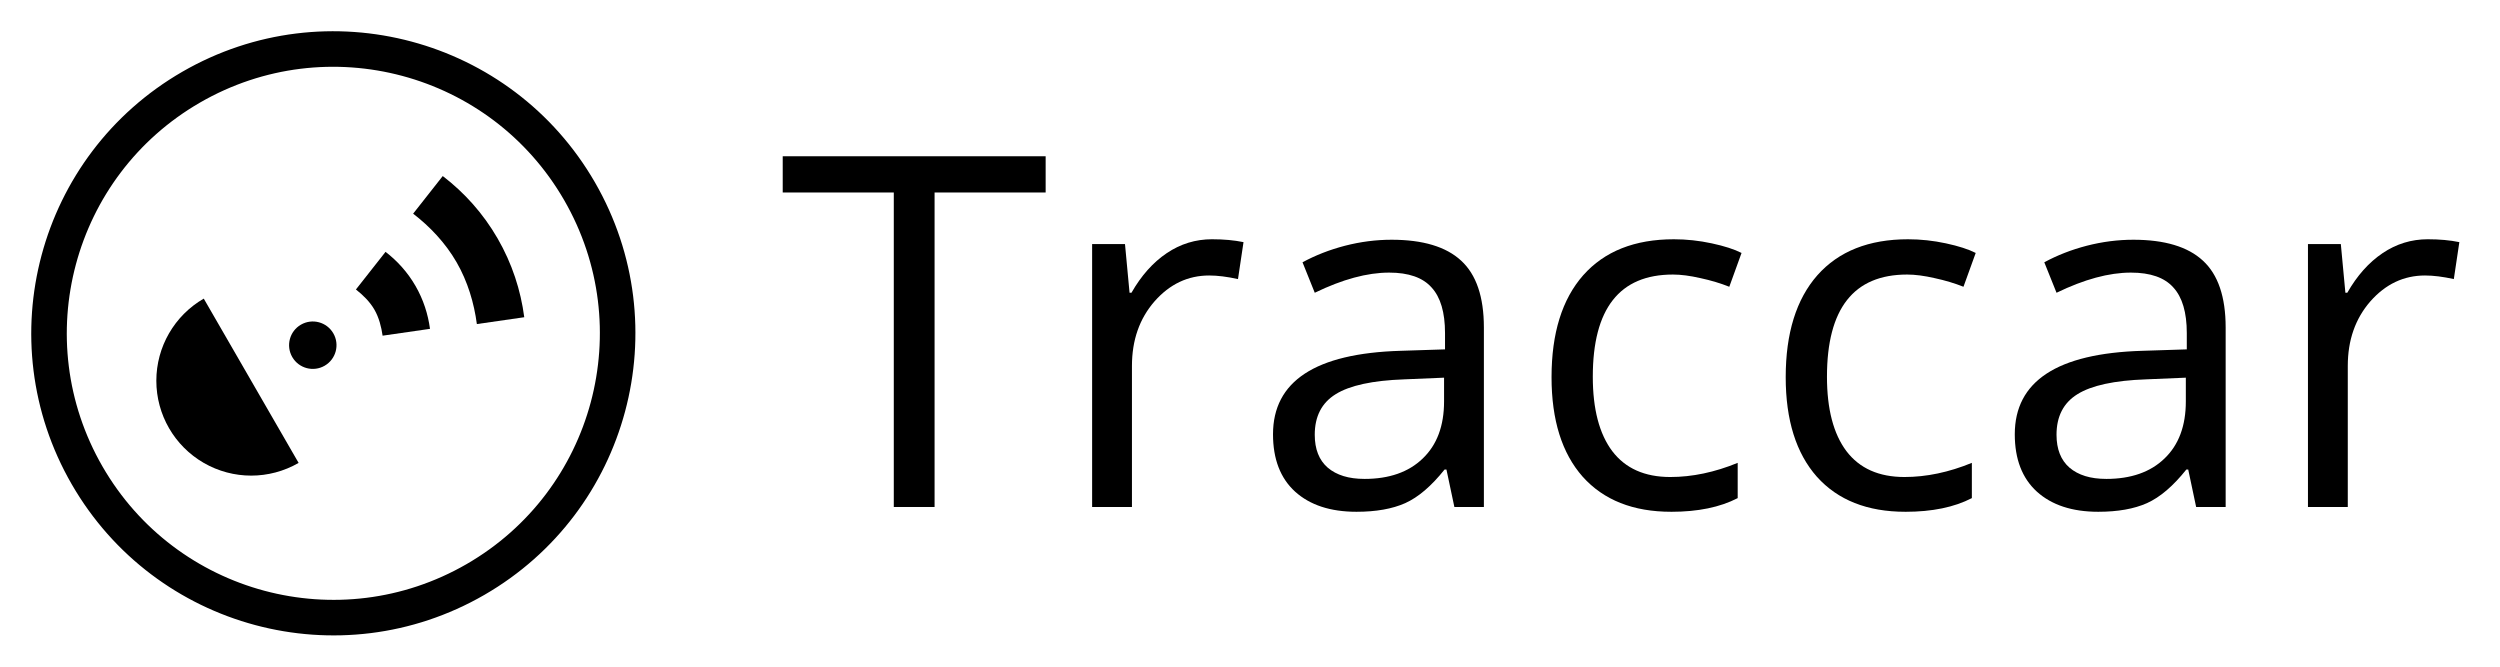
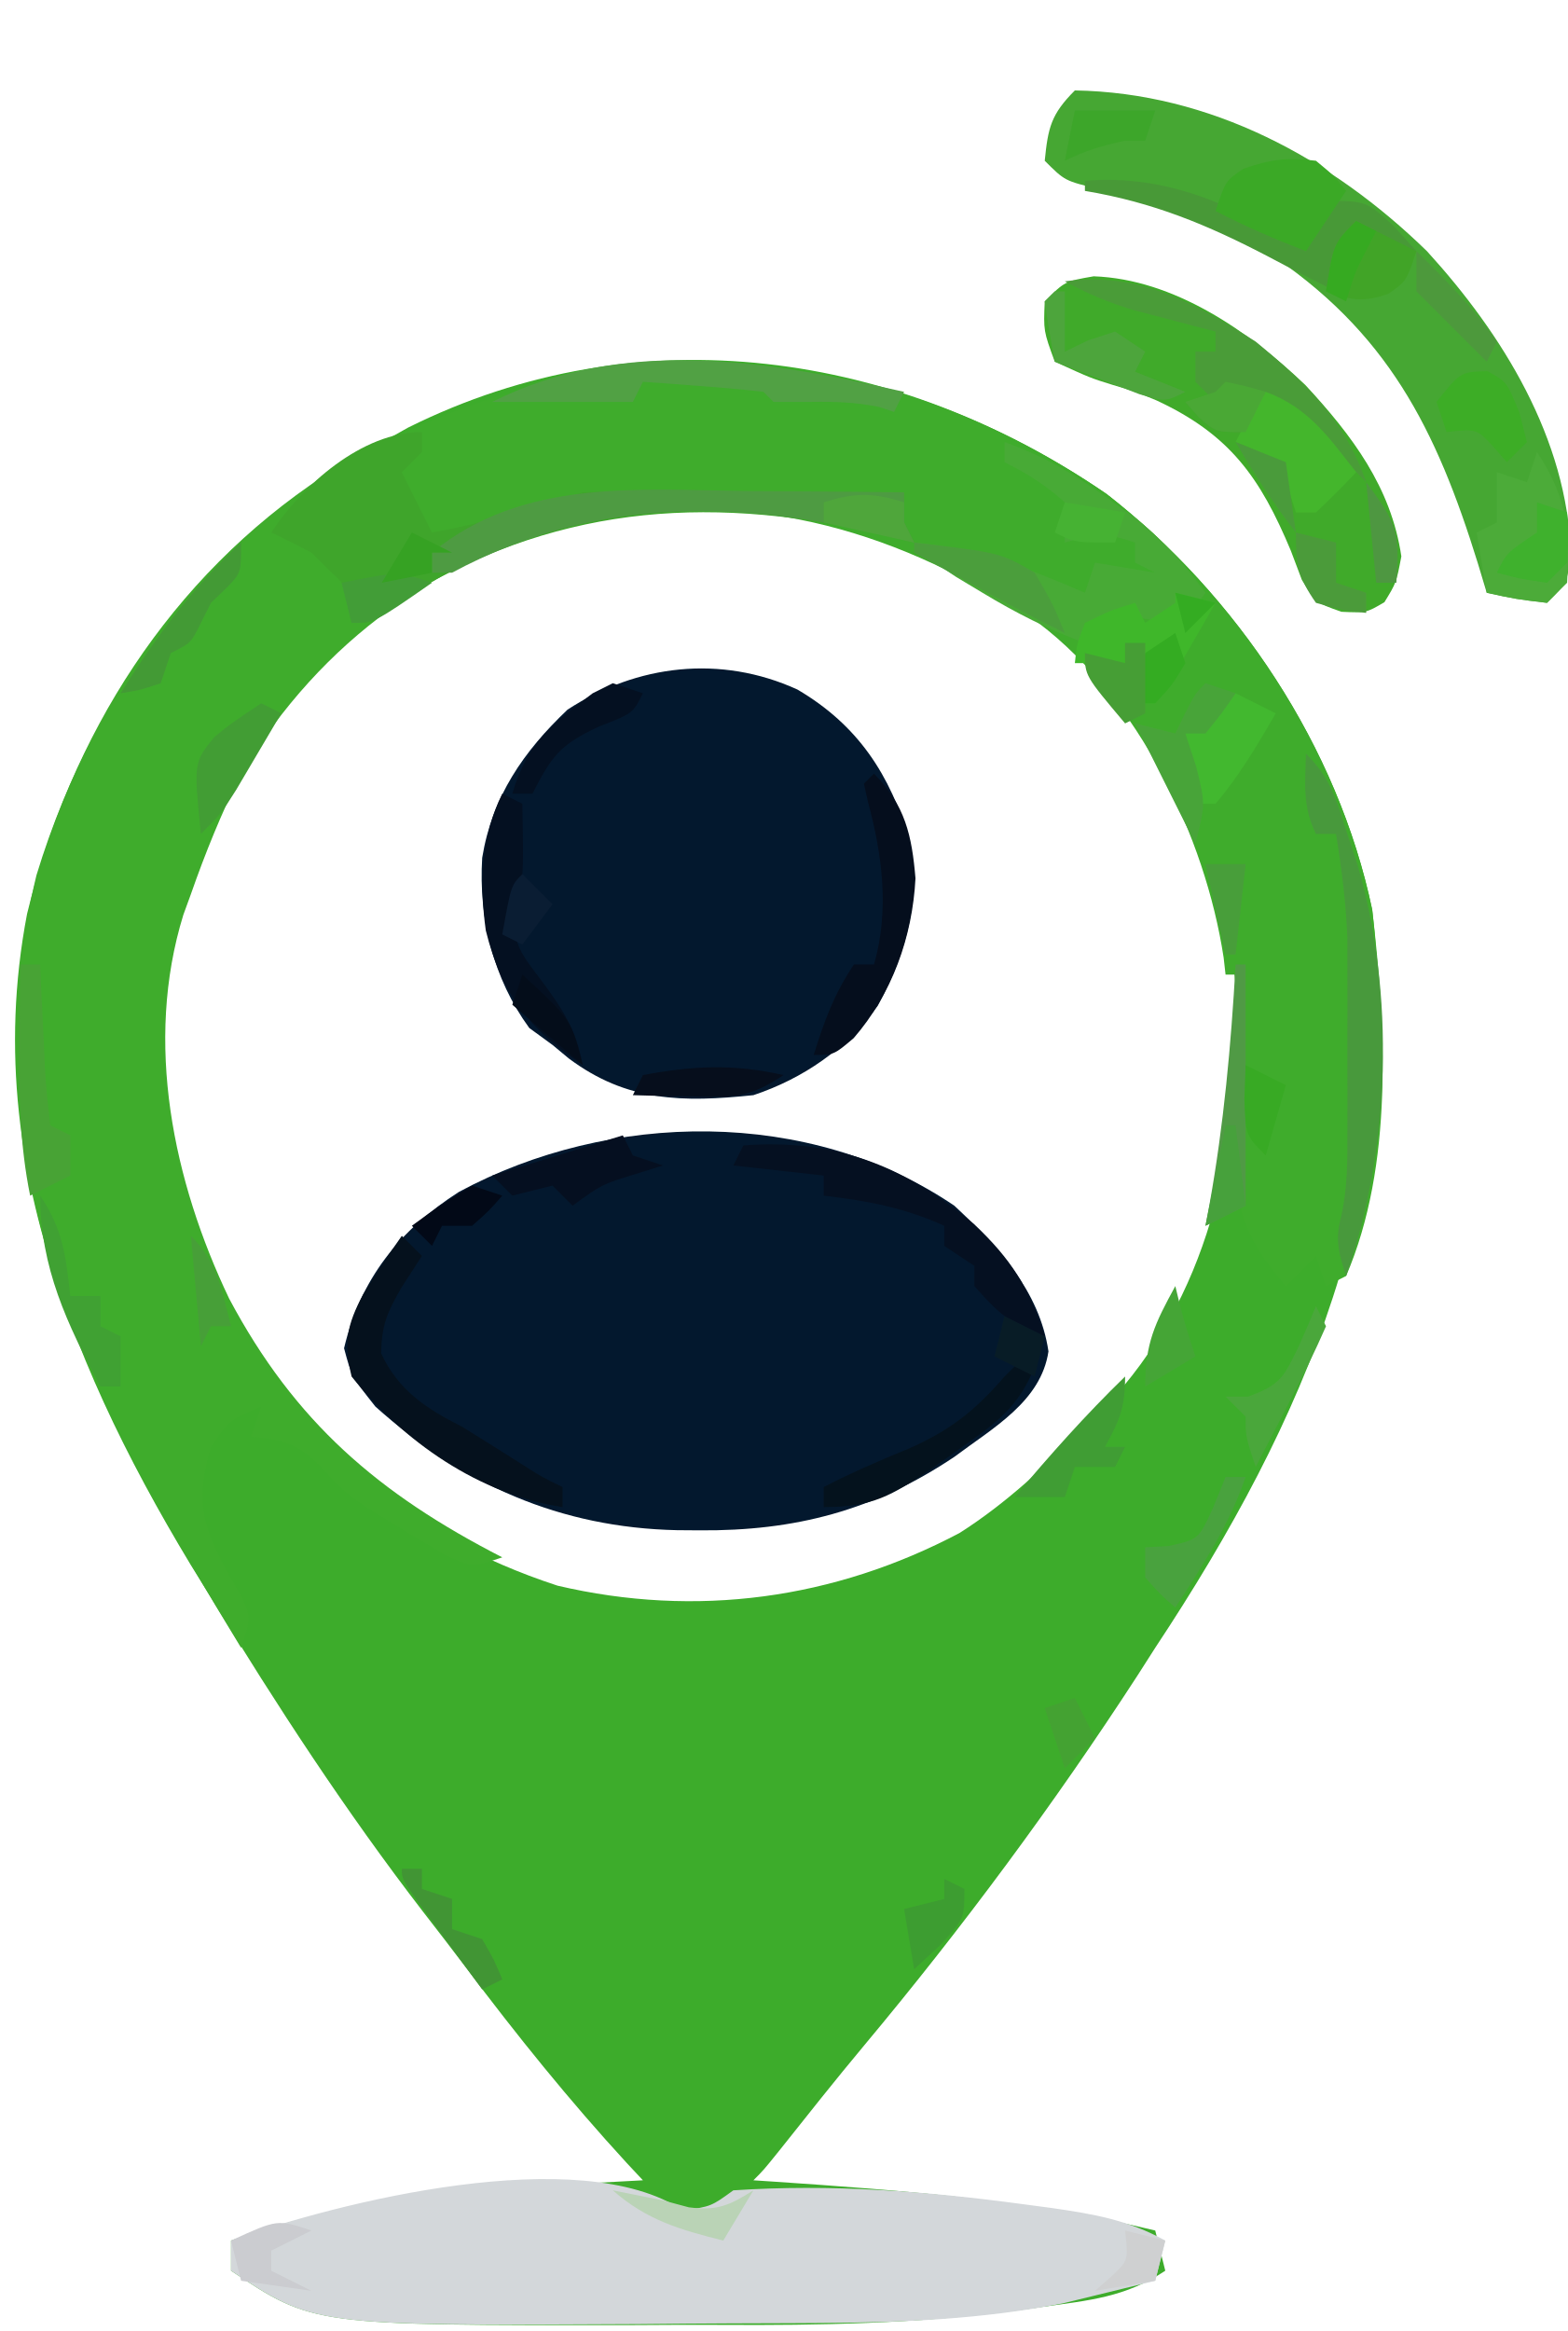
- <svg xmlns="http://www.w3.org/2000/svg" width="240" height="64" viewBox="0 0 240 64">
-   <g id="img">
-     <rect id="rect3778" height="64" width="240" y="0" x="0" fill="none" />
-     <g id="g4194">
-       <g id="g4145" fill="currentColor">
-         <circle id="path2993" stroke-width="1.326" transform="rotate(-30)" cy="43.713" cx="9.436" r="2.276" />
-         <path id="path3004" stroke-width="1.01" d="m37.012 24.177-2.843 3.613c0.663 0.522 1.325 1.158 1.773 1.933 0.448 0.776 0.667 1.667 0.788 2.502l4.55-0.656c-0.193-1.42-0.633-2.804-1.394-4.123s-1.74-2.391-2.874-3.27z" />
-         <path id="path3014" stroke-width="1.01" d="m42.504 16.9-2.843 3.613c1.607 1.236 3.091 2.793 4.168 4.658s1.683 3.929 1.95 5.939l4.55-0.656c-0.34-2.595-1.167-5.151-2.557-7.559-1.39-2.408-3.19-4.402-5.268-5.994z" />
-         <path id="path3036" stroke-width="3.62" d="m28.667 44.439a9.106 9.106 0 0 1 -9.106 0 9.106 9.106 0 0 1 -4.553 -7.886 9.106 9.106 0 0 1 4.553 -7.886l4.553 7.886z" />
-         <path id="path3038-8" stroke-width="1.01" d="m17.502 6.889c-13.868 8.007-18.619 25.74-10.612 39.608 8.006 13.868 25.739 18.619 39.608 10.613 13.868-8.007 18.619-25.74 10.613-39.609-8.007-13.868-25.74-18.62-39.609-10.612zm1.706 2.954c12.237-7.065 27.884-2.872 34.948 9.364 7.065 12.237 2.873 27.884-9.364 34.948-12.237 7.065-27.884 2.873-34.948-9.364-7.065-12.237-2.873-27.884 9.364-34.948z" />
-       </g>
-     </g>
-     <g id="logotext" aria-label="Traccar" fill="currentColor">
-       <path id="path4172" d="m89.719 48.671h-3.915v-30.192h-10.663v-3.478h25.241v3.478h-10.663v30.192z" />
-       <path id="path4174" d="m116.36 22.969q1.681 0 3.017 0.276l-0.53 3.547q-1.566-0.345-2.764-0.345-3.063 0-5.251 2.487-2.165 2.487-2.165 6.195v13.541h-3.823v-25.241h3.155l0.438 4.675h0.184q1.405-2.464 3.385-3.8t4.353-1.336z" />
-       <path id="path4176" d="m139.62 48.671-0.76-3.593h-0.184q-1.888 2.372-3.777 3.224-1.865 0.829-4.675 0.829-3.754 0-5.896-1.935-2.119-1.935-2.119-5.504 0-7.646 12.229-8.014l4.284-0.138v-1.566q0-2.971-1.29-4.376-1.267-1.428-4.076-1.428-3.155 0-7.139 1.935l-1.175-2.925q1.865-1.013 4.076-1.589 2.234-0.576 4.468-0.576 4.514 0 6.679 2.004 2.188 2.004 2.188 6.425v17.226h-2.833zm-8.636-2.695q3.57 0 5.596-1.958 2.05-1.958 2.05-5.481v-2.28l-3.823 0.161q-4.56 0.161-6.587 1.428-2.004 1.244-2.004 3.892 0 2.073 1.244 3.155 1.267 1.082 3.524 1.082z" />
-       <path id="path4178" d="m160.44 49.131q-5.481 0-8.498-3.362-2.994-3.385-2.994-9.557 0-6.333 3.04-9.788 3.063-3.454 8.705-3.454 1.819 0 3.639 0.392t2.856 0.921l-1.175 3.247q-1.267-0.507-2.764-0.829-1.497-0.345-2.648-0.345-7.692 0-7.692 9.811 0 4.652 1.865 7.139 1.888 2.487 5.573 2.487 3.155 0 6.471-1.359v3.385q-2.533 1.313-6.379 1.313z" />
-       <path id="path4180" d="m182.92 49.131q-5.481 0-8.498-3.362-2.994-3.385-2.994-9.557 0-6.333 3.04-9.788 3.063-3.454 8.705-3.454 1.819 0 3.639 0.392t2.856 0.921l-1.175 3.247q-1.267-0.507-2.764-0.829-1.497-0.345-2.648-0.345-7.692 0-7.692 9.811 0 4.652 1.865 7.139 1.888 2.487 5.573 2.487 3.155 0 6.471-1.359v3.385q-2.533 1.313-6.379 1.313z" />
-       <path id="path4182" d="m210.83 48.671-0.76-3.593h-0.184q-1.888 2.372-3.777 3.224-1.865 0.829-4.675 0.829-3.754 0-5.896-1.935-2.119-1.935-2.119-5.504 0-7.646 12.229-8.014l4.284-0.138v-1.566q0-2.971-1.29-4.376-1.267-1.428-4.076-1.428-3.155 0-7.139 1.935l-1.175-2.925q1.865-1.013 4.076-1.589 2.234-0.576 4.468-0.576 4.514 0 6.679 2.004 2.188 2.004 2.188 6.425v17.226h-2.833zm-8.636-2.695q3.57 0 5.596-1.958 2.05-1.958 2.05-5.481v-2.28l-3.823 0.161q-4.56 0.161-6.587 1.428-2.004 1.244-2.004 3.892 0 2.073 1.244 3.155 1.267 1.082 3.523 1.082z" />
-       <path id="path4184" d="m233.08 22.969q1.681 0 3.017 0.276l-0.53 3.547q-1.566-0.345-2.764-0.345-3.063 0-5.251 2.487-2.165 2.487-2.165 6.195v13.541h-3.823v-25.241h3.155l0.438 4.675h0.184q1.405-2.464 3.385-3.8t4.353-1.336z" />
-     </g>
-   </g>
+ <svg xmlns="http://www.w3.org/2000/svg" version="1.1" width="156" height="232">
+   <path d="M0 0 C12.954 10.078 23.043 25.137 26.43 41.383 C29.671 69.143 19.95 91.996 4.832 114.828 C4.244 115.747 3.656 116.666 3.051 117.613 C-5.237 130.379 -14.37 142.709 -24.129 154.387 C-27.025 157.854 -29.826 161.394 -32.637 164.93 C-34.168 166.828 -34.168 166.828 -35.168 167.828 C-34.489 167.873 -33.81 167.918 -33.111 167.964 C-20.27 168.837 -7.698 169.772 4.832 172.828 C5.162 174.148 5.492 175.468 5.832 176.828 C1.851 179.482 -1.735 179.773 -6.414 180.43 C-7.809 180.626 -7.809 180.626 -9.232 180.826 C-18.924 182.08 -28.546 182.283 -38.307 182.219 C-41.233 182.203 -44.158 182.219 -47.084 182.238 C-79 182.274 -79 182.274 -87.168 176.828 C-87.168 175.838 -87.168 174.848 -87.168 173.828 C-74.074 169.107 -59.951 168.581 -46.168 167.828 C-46.702 167.257 -47.235 166.686 -47.785 166.098 C-53.507 159.871 -58.74 153.378 -63.816 146.617 C-65.212 144.77 -66.628 142.939 -68.047 141.109 C-75.768 131.086 -82.584 120.626 -89.168 109.828 C-89.837 108.748 -90.506 107.668 -91.195 106.555 C-103.988 85.378 -112.586 62.838 -106.543 37.953 C-100.374 17.694 -87.916 3.488 -69.547 -6.613 C-46.418 -18.126 -20.705 -14.195 0 0 Z M-80.555 18.523 C-85.807 25.174 -89.437 31.818 -92.168 39.828 C-92.413 40.501 -92.658 41.174 -92.91 41.867 C-96.842 54.526 -93.929 68.361 -88.418 80.016 C-80.939 94.091 -69.965 103.643 -54.672 108.645 C-40.867 111.886 -27.108 109.99 -14.645 103.402 C-9.973 100.433 -6.073 96.726 -2.168 92.828 C-1.505 92.177 -0.843 91.526 -0.16 90.855 C10.127 80.012 13.171 65.597 12.973 51.086 C12.373 37.196 5.779 23.566 -4.168 13.828 C-27.486 -4.101 -60.222 -4.438 -80.555 18.523 Z " fill="#3DAC2B" transform="translate(110.168,49.17188)" />
+   <path d="M0 0 C12.967 10.087 23.011 25.125 26.434 41.371 C27.782 53.073 28.58 66.765 23.832 77.828 C22.842 78.323 22.842 78.323 21.832 78.828 C21.502 77.838 21.172 76.848 20.832 75.828 C19.842 76.818 18.852 77.808 17.832 78.828 C13.641 73.962 12.698 70.956 12.734 64.625 C12.739 63.155 12.739 63.155 12.744 61.656 C12.757 60.133 12.757 60.133 12.77 58.578 C12.774 57.547 12.779 56.516 12.783 55.453 C12.795 52.911 12.811 50.37 12.832 47.828 C12.502 47.828 12.172 47.828 11.832 47.828 C11.769 47.269 11.706 46.709 11.641 46.133 C9.79 34.013 3.154 20.414 -6.738 12.867 C-20.61 3.71 -34.498 -0.406 -51.227 2.328 C-66.34 6.101 -78.123 14.479 -86.168 27.828 C-88.117 31.746 -89.725 35.699 -91.168 39.828 C-91.414 40.502 -91.66 41.176 -91.914 41.871 C-95.841 54.573 -92.927 68.408 -87.355 80.078 C-80.825 92.354 -72.503 99.5 -60.168 105.828 C-63.168 106.828 -63.168 106.828 -65.91 105.57 C-75.393 99.918 -75.393 99.918 -78.105 96.953 C-80.456 94.531 -81.855 94.112 -85.168 93.828 C-84.673 92.343 -84.673 92.343 -84.168 90.828 C-87.29 92.137 -87.29 92.137 -89.168 94.828 C-90.663 99.954 -90.179 102.334 -87.668 107.078 C-86.941 108.323 -86.941 108.323 -86.199 109.594 C-85.168 111.828 -85.168 111.828 -86.168 114.828 C-99.913 92.324 -112.71 69.079 -107.473 41.781 C-103.152 23.992 -93.273 8.295 -77.855 -1.859 C-52.402 -17.187 -24.405 -16.731 0 0 Z " fill="#3FAC2C" transform="translate(110.168,49.17188)" />
+   <path d="M0 0 C4.347 4.049 8.474 8.458 9.371 14.5 C8.631 19.488 3.825 22.128 0 25 C-7.964 30.336 -15.869 32.389 -25.375 32.312 C-26.119 32.307 -26.863 32.301 -27.629 32.295 C-39.223 32.04 -48.952 27.757 -57.625 20 C-60 17 -60 17 -60.75 14.188 C-59.13 7.301 -55.23 2.419 -49.312 -1.375 C-34.279 -9.465 -14.422 -9.786 0 0 Z " fill="#03182E" transform="translate(95,120)" />
+   <path d="M0 0 C6.034 3.541 9.248 8.479 11.184 15.082 C12.321 20.991 10.809 26.245 8 31.48 C4.909 35.739 0.58 38.723 -4.375 40.375 C-11.428 41.106 -16.96 41.051 -22.762 36.715 C-23.294 36.273 -23.826 35.831 -24.375 35.375 C-25.138 34.818 -25.901 34.261 -26.688 33.688 C-30.269 28.78 -31.742 22.793 -31.375 16.75 C-30.387 10.68 -27.27 6.175 -22.875 2 C-15.948 -2.503 -7.638 -3.478 0 0 Z " fill="#03182E" transform="translate(79.375,68.625)" />
+   <path d="M0 0 C2.789 -0.396 2.789 -0.396 5 -2 C14.686 -2.647 24.208 -1.921 33.812 -0.625 C35.235 -0.436 35.235 -0.436 36.686 -0.243 C40.875 0.363 44.261 0.932 48 3 C47.67 4.32 47.34 5.64 47 7 C45.044 7.488 43.085 7.965 41.125 8.438 C39.489 8.838 39.489 8.838 37.82 9.246 C29.818 10.825 21.803 11.164 13.664 11.203 C12.705 11.209 11.745 11.215 10.757 11.22 C8.735 11.23 6.713 11.236 4.691 11.24 C1.667 11.25 -1.356 11.281 -4.379 11.312 C-36.767 11.489 -36.767 11.489 -45 6 C-45 5.01 -45 4.02 -45 3 C-34.344 -0.842 -10.278 -6.852 0 0 Z " fill="#D3D7DA" transform="translate(68,220)" />
+   <path d="M0 0 C13.472 0.221 25.561 6.744 35.062 16.012 C42.575 24.252 49.016 34.65 49.375 46.125 C49 49 49 49 47 51 C43.875 50.625 43.875 50.625 41 50 C40.709 49.033 40.417 48.066 40.117 47.07 C35.959 33.671 31.131 23.982 19 16 C13.658 13.238 8.222 11.208 2.375 9.812 C-1 9 -1 9 -3 7 C-2.67 3.703 -2.377 2.377 0 0 Z " fill="#46A733" transform="translate(107,9)" />
+   <path d="M0 0 C8.005 0.284 15.456 5.477 21.062 10.812 C25.725 15.848 29.603 20.978 30.625 27.875 C30.125 30.5 30.125 30.5 28.938 32.438 C27.125 33.5 27.125 33.5 24.668 33.391 C22.125 32.5 22.125 32.5 20.719 30.207 C20.358 29.252 19.997 28.297 19.625 27.312 C16.574 20.021 13.556 15.755 6.258 12.355 C4.125 11.467 4.125 11.467 1.867 10.801 C-0.312 10.125 -0.312 10.125 -3.875 8.5 C-5 5.438 -5 5.438 -4.875 2.5 C-2.875 0.5 -2.875 0.5 0 0 Z " fill="#40AA2A" transform="translate(108.875,27.5)" />
+   <path d="M0 0 C0 0.66 0 1.32 0 2 C-0.66 2.66 -1.32 3.32 -2 4 C-1.691 4.619 -1.381 5.237 -1.062 5.875 C-0.375 7.25 0.312 8.625 1 10 C6.122 9.069 11.064 7.645 16 6 C18.441 5.915 20.853 5.884 23.293 5.902 C24.352 5.904 24.352 5.904 25.432 5.907 C27.684 5.912 29.936 5.925 32.188 5.938 C33.715 5.943 35.243 5.947 36.771 5.951 C40.514 5.962 44.257 5.979 48 6 C48 6.99 48 7.98 48 9 C48.495 9.99 48.495 9.99 49 11 C48.163 10.783 47.327 10.567 46.465 10.344 C29.427 6.268 14.318 7.044 -1 16 C-1.713 16.547 -2.426 17.093 -3.16 17.656 C-5 19 -5 19 -7 19 C-7.217 18.041 -7.217 18.041 -7.438 17.062 C-7.81 15.025 -7.81 15.025 -9 14 C-9.66 13.34 -10.32 12.68 -11 12 C-12.317 11.303 -13.649 10.63 -15 10 C-11.915 5.306 -5.979 0 0 0 Z " fill="#3FA52B" transform="translate(42,43)" />
+   <path d="M0 0 C3.999 1.415 7.137 3.321 10.562 5.812 C11.492 6.479 12.421 7.145 13.379 7.832 C16.011 10.009 17.97 12.263 20 15 C18.875 16.562 18.875 16.562 17 18 C14 17.625 14 17.625 11 17 C10.01 17.33 9.02 17.66 8 18 C8 18.66 8 19.32 8 20 C4.366 18.643 1.13 17.007 -2.188 15 C-3.047 14.484 -3.907 13.969 -4.793 13.438 C-7 12 -7 12 -9 10 C-2.818 10.538 2.327 12.546 8 15 C8.33 14.01 8.66 13.02 9 12 C11.97 12.495 11.97 12.495 15 13 C14.34 12.67 13.68 12.34 13 12 C13 11.34 13 10.68 13 10 C9.867 8.956 9.01 9.066 6 10 C6 8.68 6 7.36 6 6 C4.092 4.283 2.29 3.145 0 2 C0 1.34 0 0.68 0 0 Z " fill="#48AA36" transform="translate(100,44)" />
+   <path d="M0 0 C0.99 0.33 1.98 0.66 3 1 C2 3 2 3 -1.375 4.312 C-5.308 6.144 -6.084 7.268 -8 11 C-8.66 11 -9.32 11 -10 11 C-8.563 5.971 -6.058 4.043 -2 1 C-1.34 0.67 -0.68 0.34 0 0 Z M-11 11 C-10.34 11.33 -9.68 11.66 -9 12 C-8.872 19.536 -8.872 19.536 -9.684 22.484 C-10.105 25.837 -9.129 26.907 -7.125 29.562 C-5.021 32.386 -3.618 34.507 -3 38 C-8.407 34.356 -11.062 30.969 -12.641 24.605 C-13.28 19.974 -13.116 15.231 -11 11 Z " fill="#041021" transform="translate(61,68)" />
+   <path d="M0 0 C7.306 -0.996 12.926 2.145 19 6 C23.962 10.088 27.897 13.832 30 20 C29.278 19.258 28.556 18.515 27.812 17.75 C25.314 15.307 22.764 13.132 20 11 C19.34 12.32 18.68 13.64 18 15 C15 15 15 15 13.312 13.5 C12.879 13.005 12.446 12.51 12 12 C12.99 12 13.98 12 15 12 C14.34 11.34 13.68 10.68 13 10 C13 9.01 13 8.02 13 7 C13.66 7 14.32 7 15 7 C15 6.34 15 5.68 15 5 C14.252 4.807 13.505 4.613 12.734 4.414 C11.257 4.023 11.257 4.023 9.75 3.625 C8.775 3.37 7.801 3.115 6.797 2.852 C4.342 2.104 2.244 1.229 0 0 Z " fill="#4A9C38" transform="translate(106,28)" />
+   <path d="M0 0 C9.089 -0.673 15.946 1.967 22.938 7.812 C26.612 11.272 28.501 14.205 30 19 C26.64 17.88 25.309 16.628 23 14 C23 13.34 23 12.68 23 12 C22.01 11.34 21.02 10.68 20 10 C20 9.34 20 8.68 20 8 C16.033 6.197 12.318 5.508 8 5 C8 4.34 8 3.68 8 3 C5.03 2.67 2.06 2.34 -1 2 C-0.67 1.34 -0.34 0.68 0 0 Z " fill="#051021" transform="translate(74,114)" />
+   <path d="M0 0 C2.981 4.472 3.29 7.688 3 13 C2.34 13.66 1.68 14.32 1 15 C-2.125 14.625 -2.125 14.625 -5 14 C-5.33 12.02 -5.66 10.04 -6 8 C-5.34 7.67 -4.68 7.34 -4 7 C-4 5.35 -4 3.7 -4 2 C-3.01 2.33 -2.02 2.66 -1 3 C-0.67 2.01 -0.34 1.02 0 0 Z " fill="#4CAB39" transform="translate(153,45)" />
+   <path d="M0 0 C0.66 0.66 1.32 1.32 2 2 C0.979 3.578 0.979 3.578 -0.062 5.188 C-1.459 7.66 -1.995 8.795 -2.062 11.688 C-0.379 15.351 2.458 17.229 6 19 C8.052 20.265 10.088 21.555 12.125 22.844 C13.989 24.031 13.989 24.031 16 25 C16 25.66 16 26.32 16 27 C7.743 25.749 0.13 20.48 -5 14 C-5.807 10.626 -5.472 8.896 -3.863 5.844 C-2.636 3.846 -1.358 1.911 0 0 Z " fill="#05111D" transform="translate(40,123)" />
+   <path d="M0 0 C2.465 2.465 2.99 4.505 4.062 7.812 C4.404 8.85 4.746 9.888 5.098 10.957 C8.922 23.855 8.415 39.307 4 52 C3.315 49.869 2.877 48.458 3.464 46.265 C4.164 43.308 4.13 40.55 4.133 37.512 C4.134 36.248 4.135 34.984 4.137 33.682 C4.133 32.364 4.129 31.046 4.125 29.688 C4.129 28.381 4.133 27.075 4.137 25.729 C4.135 23.827 4.135 23.827 4.133 21.887 C4.132 20.734 4.131 19.581 4.129 18.393 C3.995 14.87 3.557 11.48 3 8 C2.34 8 1.68 8 1 8 C-0.354 5.291 -0.065 2.991 0 0 Z " fill="#48993C" transform="translate(130,75)" />
+   <path d="M0 0 C1.501 0.01 3.001 0.019 4.502 0.027 C8.147 0.049 11.792 0.084 15.438 0.125 C15.438 1.115 15.438 2.105 15.438 3.125 C15.932 4.115 15.932 4.115 16.438 5.125 C15.601 4.908 14.764 4.692 13.902 4.469 C-1.289 0.835 -15.519 0.563 -29.562 8.125 C-30.223 8.125 -30.883 8.125 -31.562 8.125 C-31.562 7.465 -31.562 6.805 -31.562 6.125 C-22.528 -1.288 -11.029 -0.129 0 0 Z " fill="#4E9B42" transform="translate(74.5625,48.875)" />
+   <path d="M0 0 C3.106 3.106 3.782 6.188 4.133 10.422 C3.834 16.231 1.798 21.931 -2.02 26.324 C-4 28 -4 28 -6 28 C-4.941 24.597 -3.991 21.986 -2 19 C-1.34 19 -0.68 19 0 19 C1.553 13.651 0.843 8.103 -0.602 2.785 C-0.733 2.196 -0.865 1.607 -1 1 C-0.67 0.67 -0.34 0.34 0 0 Z " fill="#050E1D" transform="translate(87,77)" />
+   <path d="M0 0 C-0.33 0.66 -0.66 1.32 -1 2 C-1.495 1.835 -1.99 1.67 -2.5 1.5 C-4.847 1.031 -6.807 0.966 -9.188 1 C-10.446 1 -11.704 1 -13 1 C-13.33 0.67 -13.66 0.34 -14 0 C-16.016 -0.234 -18.038 -0.413 -20.062 -0.562 C-21.167 -0.646 -22.272 -0.73 -23.41 -0.816 C-24.265 -0.877 -25.119 -0.938 -26 -1 C-26.33 -0.34 -26.66 0.32 -27 1 C-31.62 1 -36.24 1 -41 1 C-27.871 -5.564 -13.688 -3.103 0 0 Z " fill="#51A144" transform="translate(90,39)" />
+   <path d="M0 0 C8.149 -0.709 15.275 2.517 22 7 C22.66 5.35 23.32 3.7 24 2 C28 2 28 2 30.75 4.5 C31.864 5.737 31.864 5.737 33 7 C31.02 6.34 29.04 5.68 27 5 C25.427 7.842 25.427 7.842 25 11 C22.747 9.887 20.519 8.744 18.301 7.562 C12.199 4.372 6.798 2.133 0 1 C0 0.67 0 0.34 0 0 Z " fill="#489937" transform="translate(108,18)" />
+   <path d="M0 0 C4.274 1.583 6.265 4.506 9 8 C7.71 9.376 6.373 10.708 5 12 C4.34 12 3.68 12 3 12 C2.752 11.216 2.505 10.432 2.25 9.625 C0.846 6.677 -0.007 6.098 -3 5 C-2 3 -2 3 0 0 Z " fill="#44B62C" transform="translate(126,39)" />
+   <path d="M0 0 C1.812 1.5 1.812 1.5 3 3 C1.02 5.97 1.02 5.97 -1 9 C-4.083 7.801 -7.063 6.523 -10 5 C-9 2 -9 2 -7.25 0.812 C-4.604 -0.143 -2.793 -0.358 0 0 Z " fill="#3BA926" transform="translate(131,16)" />
+   <path d="M0 0 C1.32 0.33 2.64 0.66 4 1 C3.051 2.672 2.09 4.337 1.125 6 C0.591 6.928 0.058 7.856 -0.492 8.812 C-0.99 9.534 -1.487 10.256 -2 11 C-2.66 11 -3.32 11 -4 11 C-3.67 9.02 -3.34 7.04 -3 5 C-3.66 5 -4.32 5 -5 5 C-5 5.66 -5 6.32 -5 7 C-6.65 7 -8.3 7 -10 7 C-9.812 5.125 -9.812 5.125 -9 3 C-6.438 1.75 -6.438 1.75 -4 1 C-3.67 1.66 -3.34 2.32 -3 3 C-2.01 2.34 -1.02 1.68 0 1 C0 0.67 0 0.34 0 0 Z " fill="#3FB72A" transform="translate(117,59)" />
+   <path d="M0 0 C0.66 0 1.32 0 2 0 C2.049 1.143 2.098 2.287 2.148 3.465 C2.223 4.956 2.299 6.447 2.375 7.938 C2.421 9.07 2.421 9.07 2.469 10.225 C2.573 12.155 2.779 14.079 3 16 C3.66 16.33 4.32 16.66 5 17 C5 18.32 5 19.64 5 21 C3.02 21.99 3.02 21.99 1 23 C-0.018 17.984 -0.119 13.214 -0.062 8.125 C-0.058 7.341 -0.053 6.558 -0.049 5.75 C-0.037 3.833 -0.019 1.917 0 0 Z " fill="#48A335" transform="translate(2,96)" />
+   <path d="M0 0 C0.66 0 1.32 0 2 0 C0.479 3.99 -1.937 5.701 -5.375 8.125 C-6.331 8.808 -7.288 9.491 -8.273 10.195 C-12.295 12.857 -14.088 14 -19 14 C-19 13.34 -19 12.68 -19 12 C-16.235 10.577 -13.441 9.36 -10.562 8.188 C-6.419 6.372 -3.945 4.405 -1 1 C-0.67 0.67 -0.34 0.34 0 0 Z " fill="#04121D" transform="translate(101,136)" />
+   <path d="M0 0 C1.32 0.66 2.64 1.32 4 2 C2.167 5.141 0.363 8.226 -2 11 C-2.66 11 -3.32 11 -4 11 C-4.812 7.75 -4.812 7.75 -5 4 C-2.562 1.562 -2.562 1.562 0 0 Z " fill="#42B82F" transform="translate(123,69)" />
+   <path d="M0 0 C0.33 0.66 0.66 1.32 1 2 C1.99 2.33 2.98 2.66 4 3 C2.608 3.433 2.608 3.433 1.188 3.875 C-2.098 4.888 -2.098 4.888 -5 7 C-5.66 6.34 -6.32 5.68 -7 5 C-7.66 5.165 -8.32 5.33 -9 5.5 C-9.66 5.665 -10.32 5.83 -11 6 C-11.66 5.34 -12.32 4.68 -13 4 C-8.71 2.68 -4.42 1.36 0 0 Z " fill="#050F20" transform="translate(62,113)" />
+   <path d="M0 0 C0 3.106 -0.539 4.353 -2 7 C-1.34 7 -0.68 7 0 7 C-0.33 7.66 -0.66 8.32 -1 9 C-2.32 9 -3.64 9 -5 9 C-5.33 9.99 -5.66 10.98 -6 12 C-7.65 12 -9.3 12 -11 12 C-7.491 7.816 -3.919 3.804 0 0 Z " fill="#409D34" transform="translate(112,137)" />
+   <path d="M0 0 C0.99 0.33 1.98 0.66 3 1 C1.625 3 1.625 3 0 5 C-0.66 5 -1.32 5 -2 5 C-1.649 6.072 -1.299 7.145 -0.938 8.25 C0 12 0 12 -1 16 C-2.98 12.04 -4.96 8.08 -7 4 C-5.68 4.33 -4.36 4.66 -3 5 C-2.691 4.361 -2.381 3.721 -2.062 3.062 C-1 1 -1 1 0 0 Z " fill="#48A439" transform="translate(120,68)" />
+   <path d="M0 0 C1.98 0.99 3.96 1.98 6 3 C5 6 5 6 3.188 7.25 C0.661 8.116 -0.522 7.885 -3 7 C-2.25 2.25 -2.25 2.25 0 0 Z " fill="#41A427" transform="translate(135,22)" />
+   <path d="M0 0 C0.33 0 0.66 0 1 0 C1 1.98 1 3.96 1 6 C1.763 5.629 2.526 5.258 3.312 4.875 C4.199 4.586 5.086 4.298 6 4 C6.99 4.66 7.98 5.32 9 6 C8.67 6.66 8.34 7.32 8 8 C10.475 8.99 10.475 8.99 13 10 C11 11 11 11 8.398 10.223 C7.401 9.84 6.403 9.457 5.375 9.062 C4.372 8.682 3.369 8.302 2.336 7.91 C1.565 7.61 0.794 7.309 0 7 C-0.381 5.009 -0.713 3.007 -1 1 C-0.67 0.67 -0.34 0.34 0 0 Z " fill="#4DA53C" transform="translate(105,29)" />
+   <path d="M0 0 C2.296 3.445 2.54 5.938 3 10 C3.99 10 4.98 10 6 10 C6 10.99 6 11.98 6 13 C6.66 13.33 7.32 13.66 8 14 C8 15.65 8 17.3 8 19 C7.34 19 6.68 19 6 19 C2.698 12.83 0 7.146 0 0 Z " fill="#40A133" transform="translate(4,119)" />
+   <path d="M0 0 C1.938 1.062 1.938 1.062 3.188 4.125 C3.435 5.094 3.683 6.064 3.938 7.062 C3.277 7.723 2.618 8.383 1.938 9.062 C1.504 8.568 1.071 8.072 0.625 7.562 C-1.06 5.73 -1.06 5.73 -4.062 6.062 C-4.393 5.072 -4.723 4.082 -5.062 3.062 C-2.677 0.081 -2.677 0.081 0 0 Z " fill="#3DAD26" transform="translate(148.0625,36.9375)" />
+   <path d="M0 0 C0.33 0 0.66 0 1 0 C1 7.92 1 15.84 1 24 C-0.98 24.99 -0.98 24.99 -3 26 C-2.867 25.296 -2.734 24.592 -2.598 23.867 C-1.177 15.926 -0.453 8.051 0 0 Z " fill="#509A45" transform="translate(123,96)" />
+   <path d="M0 0 C8.589 1.011 8.589 1.011 12 3 C13.812 6.125 13.812 6.125 15 9 C11.699 7.381 8.474 5.641 5.25 3.875 C4.265 3.336 3.28 2.797 2.266 2.242 C1.518 1.832 0.77 1.422 0 1 C0 0.67 0 0.34 0 0 Z " fill="#4B9E3C" transform="translate(91,54)" />
+   <path d="M0 0 C0 3 0 3 -1.375 4.438 C-1.911 4.953 -2.447 5.469 -3 6 C-3.351 6.701 -3.701 7.402 -4.062 8.125 C-5 10 -5 10 -7 11 C-7.33 11.99 -7.66 12.98 -8 14 C-10.062 14.688 -10.062 14.688 -12 15 C-8.464 9.357 -4.886 4.537 0 0 Z " fill="#439A35" transform="translate(24,54)" />
+   <path d="M0 0 C0.66 0 1.32 0 2 0 C0.358 4.776 -2.265 8.794 -5 13 C-6.5 11.688 -6.5 11.688 -8 10 C-8 9.01 -8 8.02 -8 7 C-7.237 6.959 -6.474 6.918 -5.688 6.875 C-2.676 6.222 -2.676 6.222 -1.188 2.938 C-0.796 1.968 -0.404 0.999 0 0 Z " fill="#49A23E" transform="translate(122,147)" />
+   <path d="M0 0 C0.33 0.66 0.66 1.32 1 2 C-0.075 4.443 -1.198 6.768 -2.438 9.125 C-2.776 9.784 -3.114 10.442 -3.463 11.121 C-4.301 12.751 -5.15 14.376 -6 16 C-7 13 -7 13 -7 11 C-7.66 10.34 -8.32 9.68 -9 9 C-8.258 9 -7.515 9 -6.75 9 C-3.432 7.793 -3.199 7.01 -1.688 3.938 C-1.107 2.633 -0.539 1.322 0 0 Z " fill="#4AA73B" transform="translate(131,130)" />
+   <path d="M0 0 C0.66 0.33 1.32 0.66 2 1 C1.045 2.627 0.086 4.252 -0.875 5.875 C-1.409 6.78 -1.942 7.685 -2.492 8.617 C-4 11 -4 11 -6 13 C-6.723 5.89 -6.723 5.89 -4.664 3.355 C-3 2 -3 2 0 0 Z " fill="#429D34" transform="translate(26,70)" />
+   <path d="M0 0 C-3.527 2.351 -5.029 2.214 -9.188 2.125 C-10.274 2.107 -11.361 2.089 -12.48 2.07 C-13.728 2.036 -13.728 2.036 -15 2 C-14.67 1.34 -14.34 0.68 -14 0 C-8.985 -0.935 -5.027 -1.131 0 0 Z " fill="#060E1C" transform="translate(78,107)" />
+   <path d="M0 0 C1.32 0.33 2.64 0.66 4 1 C3.01 1.99 2.02 2.98 1 4 C0.67 2.68 0.34 1.36 0 0 Z M0 4 C0.33 4.99 0.66 5.98 1 7 C-0.312 9.188 -0.312 9.188 -2 11 C-2.66 11 -3.32 11 -4 11 C-3.688 8.625 -3.688 8.625 -3 6 C-2.01 5.34 -1.02 4.68 0 4 Z " fill="#34AC22" transform="translate(117,59)" />
+   <path d="M0 0 C0.99 0.33 1.98 0.66 3 1 C3.125 3.375 3.125 3.375 3 6 C2.34 6.66 1.68 7.32 1 8 C-1.625 7.625 -1.625 7.625 -4 7 C-3 5 -3 5 0 3 C0 2.01 0 1.02 0 0 Z " fill="#3FB12D" transform="translate(153,50)" />
+   <path d="M0 0 C2.64 0 5.28 0 8 0 C7.67 0.99 7.34 1.98 7 3 C6.34 3 5.68 3 5 3 C2.805 3.48 1.016 3.992 -1 5 C-0.67 3.35 -0.34 1.7 0 0 Z " fill="#3DA62A" transform="translate(107,11)" />
+   <path d="M0 0 C-1.98 0.99 -1.98 0.99 -4 2 C-4 2.66 -4 3.32 -4 4 C-2.68 4.66 -1.36 5.32 0 6 C-2.31 5.67 -4.62 5.34 -7 5 C-7.33 3.68 -7.66 2.36 -8 1 C-3.375 -1.125 -3.375 -1.125 0 0 Z " fill="#CBCCD0" transform="translate(31,222)" />
+   <path d="M0 0 C0.66 0.33 1.32 0.66 2 1 C2 4 2 4 -0.5 6.688 C-1.325 7.451 -2.15 8.214 -3 9 C-3.33 7.02 -3.66 5.04 -4 3 C-2.68 2.67 -1.36 2.34 0 2 C0 1.34 0 0.68 0 0 Z " fill="#3D9D31" transform="translate(94,187)" />
+   <path d="M0 0 C0.66 0 1.32 0 2 0 C2 0.66 2 1.32 2 2 C2.99 2.33 3.98 2.66 5 3 C5 3.99 5 4.98 5 6 C5.99 6.33 6.98 6.66 8 7 C9.188 9.062 9.188 9.062 10 11 C9.01 11.495 9.01 11.495 8 12 C6.664 10.19 5.331 8.377 4 6.562 C3.257 5.553 2.515 4.544 1.75 3.504 C0 1 0 1 0 0 Z " fill="#419534" transform="translate(40,186)" />
+   <path d="M0 0 C0.144 0.598 0.289 1.196 0.438 1.812 C0.887 3.562 1.429 5.287 2 7 C-0.475 8.485 -0.475 8.485 -3 10 C-3 5.669 -2.034 3.73 0 0 Z " fill="#45A536" transform="translate(117,128)" />
+   <path d="M0 0 C1.32 0.33 2.64 0.66 4 1 C4 2.32 4 3.64 4 5 C4.99 5.33 5.98 5.66 7 6 C7 6.66 7 7.32 7 8 C4.625 7.75 4.625 7.75 2 7 C0.206 4.437 0 3.169 0 0 Z " fill="#4B9B3A" transform="translate(129,53)" />
+   <path d="M0 0 C0.66 0 1.32 0 2 0 C2 2.31 2 4.62 2 7 C1.01 7.495 1.01 7.495 0 8 C-4 3.25 -4 3.25 -4 1 C-2.68 1.33 -1.36 1.66 0 2 C0 1.34 0 0.68 0 0 Z " fill="#469E35" transform="translate(112,64)" />
+   <path d="M0 0 C2.062 0.438 2.062 0.438 4 1 C3.34 2.32 2.68 3.64 2 5 C-1 5 -1 5 -2.688 3.5 C-3.121 3.005 -3.554 2.51 -4 2 C-3.01 1.67 -2.02 1.34 -1 1 C-0.67 0.67 -0.34 0.34 0 0 Z " fill="#4AA835" transform="translate(122,38)" />
+   <path d="M0 0 C0.722 0.144 1.444 0.289 2.188 0.438 C3.58 0.716 3.58 0.716 5 1 C6.268 1.34 6.268 1.34 7.562 1.688 C10.415 2.053 11.605 1.508 14 0 C12.515 2.475 12.515 2.475 11 5 C6.692 3.923 3.364 2.961 0 0 Z " fill="#BAD3B6" transform="translate(61,218)" />
+   <path d="M0 0 C0 0.66 0 1.32 0 2 C0.33 2.66 0.66 3.32 1 4 C-3.455 3.01 -3.455 3.01 -8 2 C-8 1.34 -8 0.68 -8 0 C-4.947 -0.981 -3.053 -0.981 0 0 Z " fill="#4FA63B" transform="translate(90,50)" />
+   <path d="M0 0 C2.932 2.853 5.643 5.651 8 9 C7.67 9.66 7.34 10.32 7 11 C4.667 8.667 2.333 6.333 0 4 C0 2.68 0 1.36 0 0 Z " fill="#4D993C" transform="translate(141,25)" />
+   <path d="M0 0 C4.875 4.5 4.875 4.5 6 9 C3.69 7.02 1.38 5.04 -1 3 C-0.67 2.01 -0.34 1.02 0 0 Z " fill="#040D1A" transform="translate(52,97)" />
+   <path d="M0 0 C1.32 0.33 2.64 0.66 4 1 C3.67 2.32 3.34 3.64 3 5 C1.02 5.33 -0.96 5.66 -3 6 C-2.505 5.567 -2.01 5.134 -1.5 4.688 C0.332 3.003 0.332 3.003 0 0 Z " fill="#CFD0D1" transform="translate(112,222)" />
+   <path d="M0 0 C1.98 0.99 1.98 0.99 4 2 C3.34 4.31 2.68 6.62 2 9 C0 7 0 7 -0.125 3.375 C-0.084 2.261 -0.043 1.147 0 0 Z " fill="#38AA24" transform="translate(124,106)" />
+   <path d="M0 0 C0.99 0.33 1.98 0.66 3 1 C1.688 2.5 1.688 2.5 0 4 C-0.99 4 -1.98 4 -3 4 C-3.33 4.66 -3.66 5.32 -4 6 C-4.66 5.34 -5.32 4.68 -6 4 C-3.188 1.938 -3.188 1.938 0 0 Z " fill="#020917" transform="translate(47,118)" />
+   <path d="M0 0 C0.99 0.99 1.98 1.98 3 3 C2.01 4.32 1.02 5.64 0 7 C-0.66 6.67 -1.32 6.34 -2 6 C-1.125 1.125 -1.125 1.125 0 0 Z " fill="#0A1D33" transform="translate(52,87)" />
+   <path d="M0 0 C-5.75 4 -5.75 4 -8 4 C-8.33 2.68 -8.66 1.36 -9 0 C-3.375 -1.125 -3.375 -1.125 0 0 Z " fill="#429D37" transform="translate(43,58)" />
+   <path d="M0 0 C0.66 0.33 1.32 0.66 2 1 C1.691 1.598 1.381 2.196 1.062 2.812 C-0.102 5.09 -0.102 5.09 -1 8 C-1.66 7.67 -2.32 7.34 -3 7 C-2.25 2.25 -2.25 2.25 0 0 Z " fill="#36AA21" transform="translate(135,22)" />
+   <path d="M0 0 C0.66 1.32 1.32 2.64 2 4 C1.01 4.99 0.02 5.98 -1 7 C-1.66 5.02 -2.32 3.04 -3 1 C-2.01 0.67 -1.02 0.34 0 0 Z " fill="#44A232" transform="translate(107,169)" />
+   <path d="M0 0 C1.32 0.66 2.64 1.32 4 2 C3.67 3.32 3.34 4.64 3 6 C1.68 5.34 0.36 4.68 -1 4 C-0.67 2.68 -0.34 1.36 0 0 Z " fill="#081C26" transform="translate(100,131)" />
+   <path d="M0 0 C2.97 0.495 2.97 0.495 6 1 C5.67 1.99 5.34 2.98 5 4 C1 4 1 4 -1 3 C-0.67 2.01 -0.34 1.02 0 0 Z " fill="#46B233" transform="translate(106,50)" />
+   <path d="M0 0 C2.475 0.99 2.475 0.99 5 2 C5.33 4.31 5.66 6.62 6 9 C3.76 6.12 1.838 3.151 0 0 Z " fill="#4A9B3B" transform="translate(123,44)" />
+   <path d="M0 0 C2.686 2.686 3.06 5.376 4 9 C3.34 9 2.68 9 2 9 C1.67 9.66 1.34 10.32 1 11 C0.67 7.37 0.34 3.74 0 0 Z " fill="#479F38" transform="translate(19,123)" />
+   <path d="M0 0 C0.33 0 0.66 0 1 0 C1.33 2.64 1.66 5.28 2 8 C0.02 8.99 0.02 8.99 -2 10 C-1.34 6.7 -0.68 3.4 0 0 Z " fill="#47A13C" transform="translate(122,112)" />
+   <path d="M0 0 C1.32 0 2.64 0 4 0 C3.67 2.97 3.34 5.94 3 9 C2.67 9 2.34 9 2 9 C1.34 6.03 0.68 3.06 0 0 Z " fill="#489E3A" transform="translate(120,86)" />
+   <path d="M0 0 C1.32 0.66 2.64 1.32 4 2 C3.34 2 2.68 2 2 2 C2 2.66 2 3.32 2 4 C0.35 4.33 -1.3 4.66 -3 5 C-2.01 3.35 -1.02 1.7 0 0 Z " fill="#36A223" transform="translate(41,53)" />
+   <path d="M0 0 C3.161 4.215 3.337 5.061 3 10 C2.34 10 1.68 10 1 10 C0.67 6.7 0.34 3.4 0 0 Z " fill="#4E9741" transform="translate(136,48)" />
</svg>
